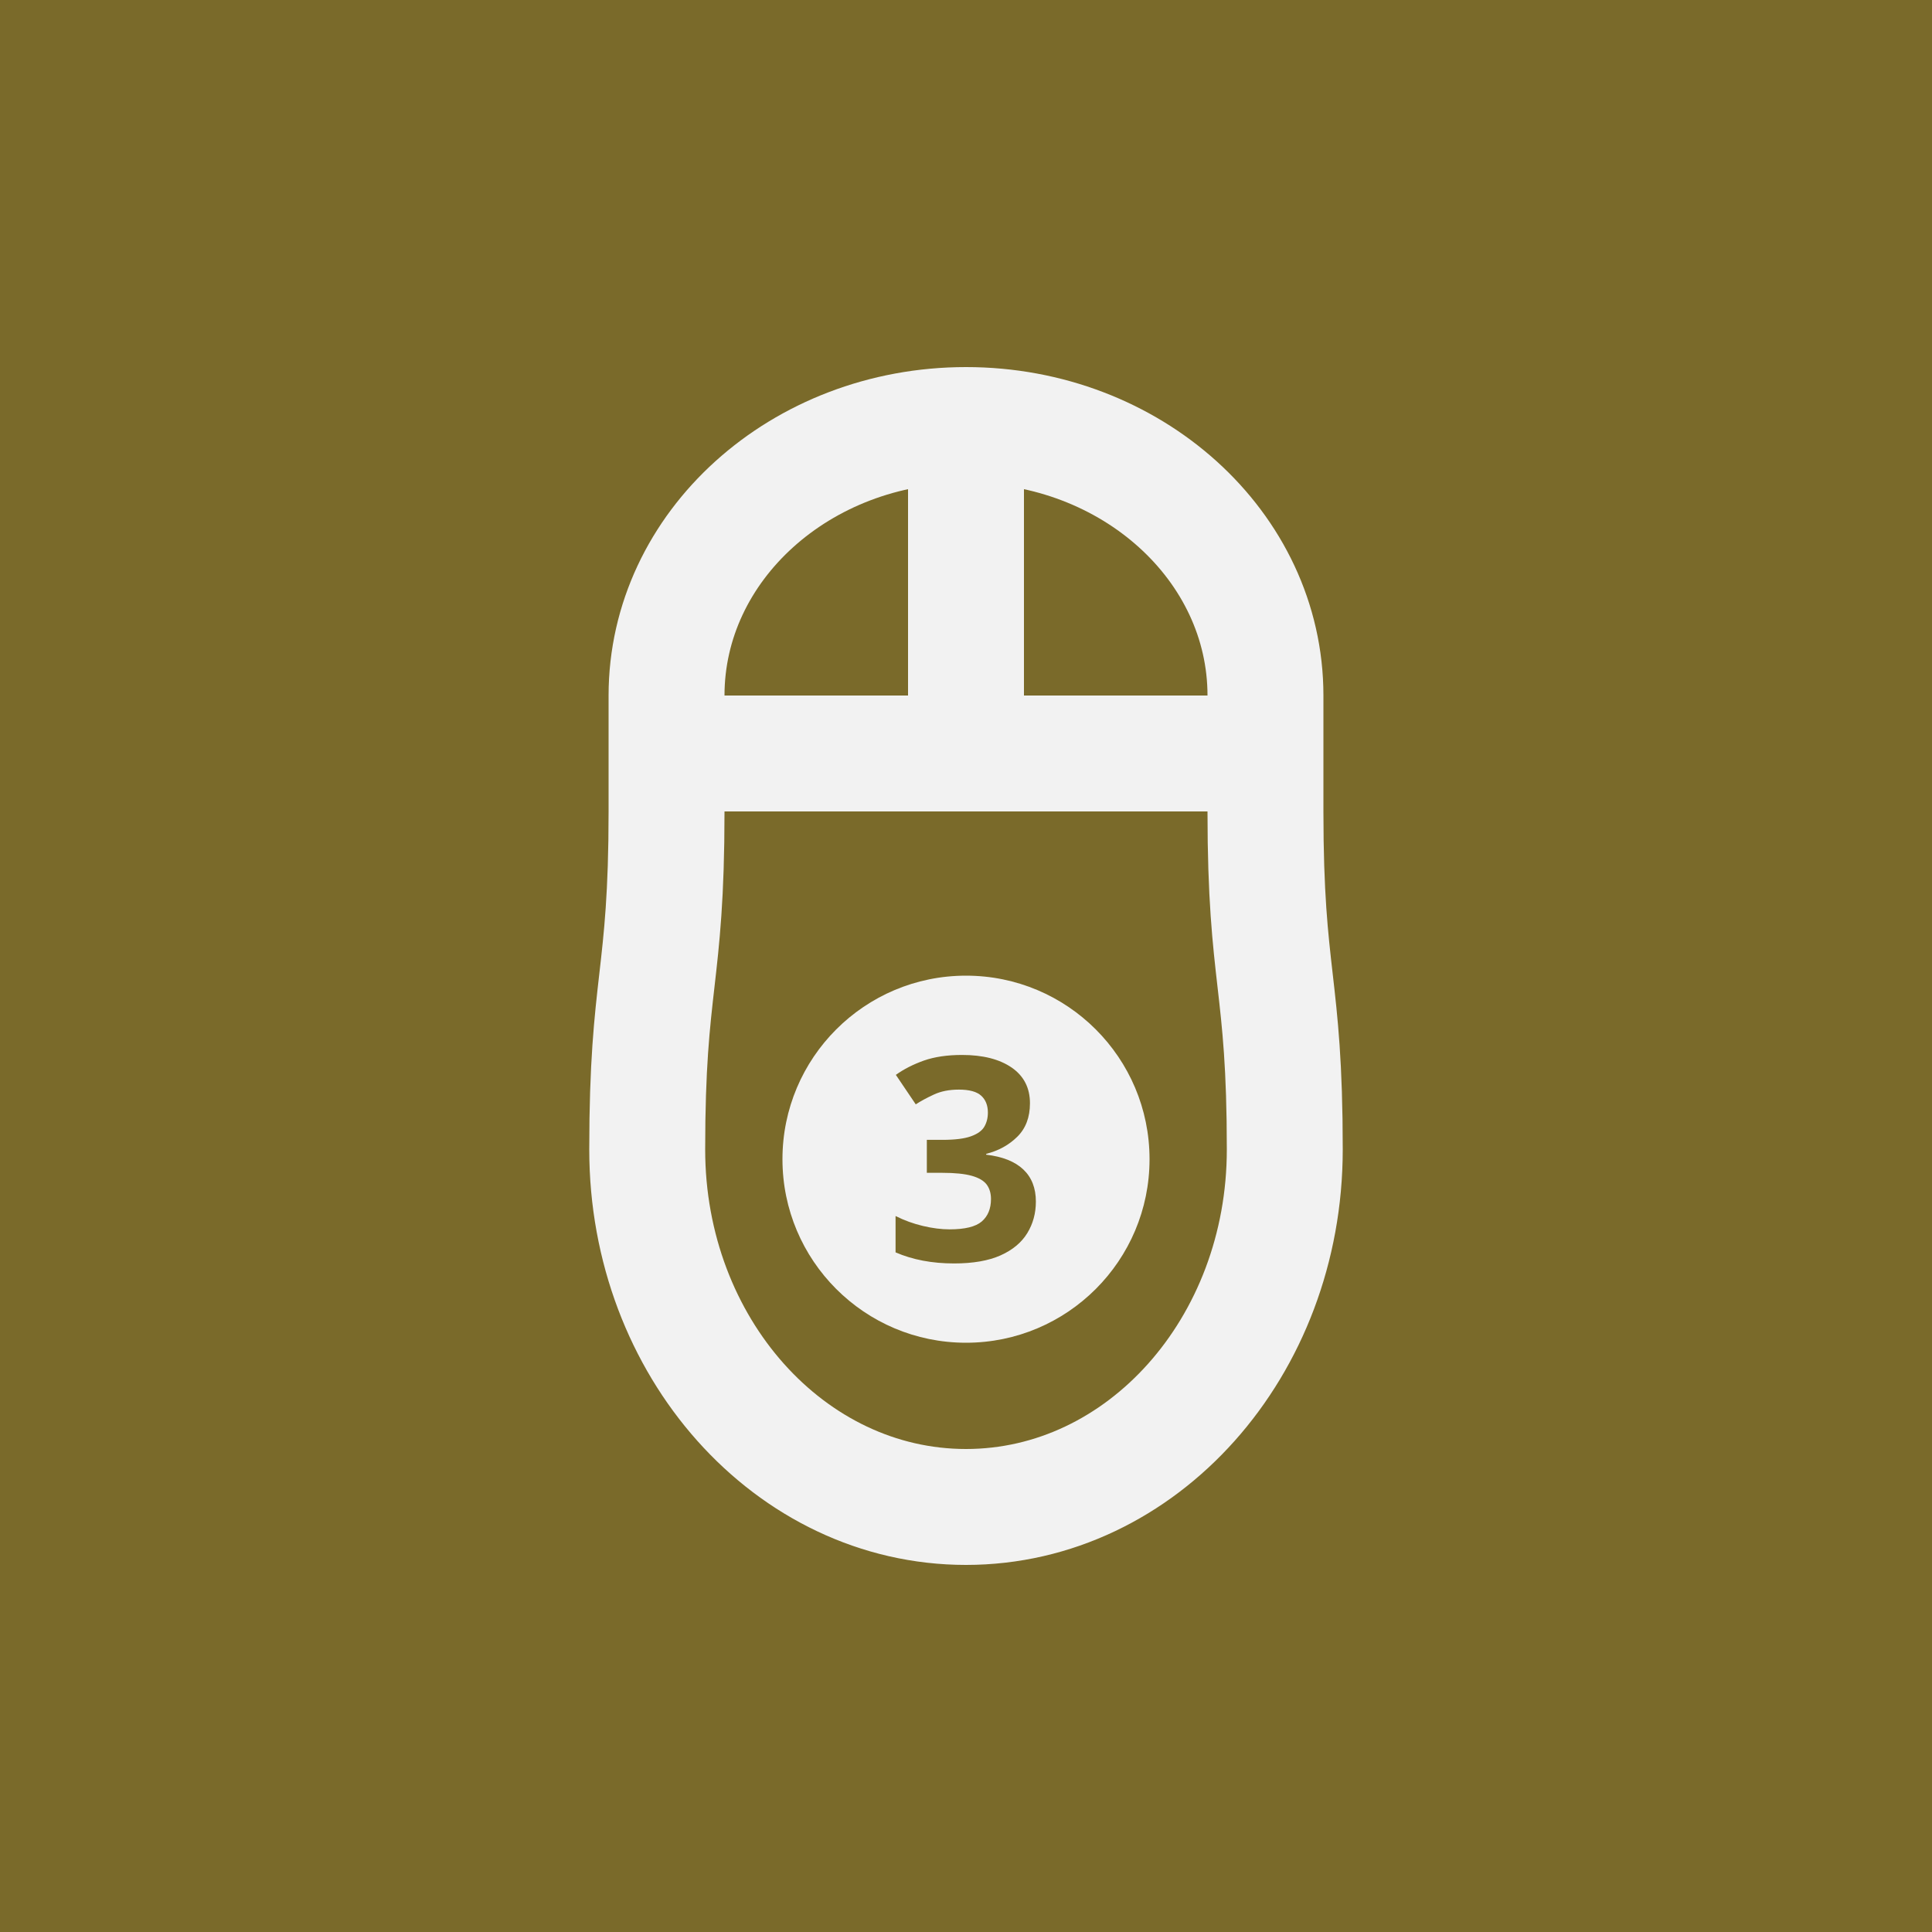
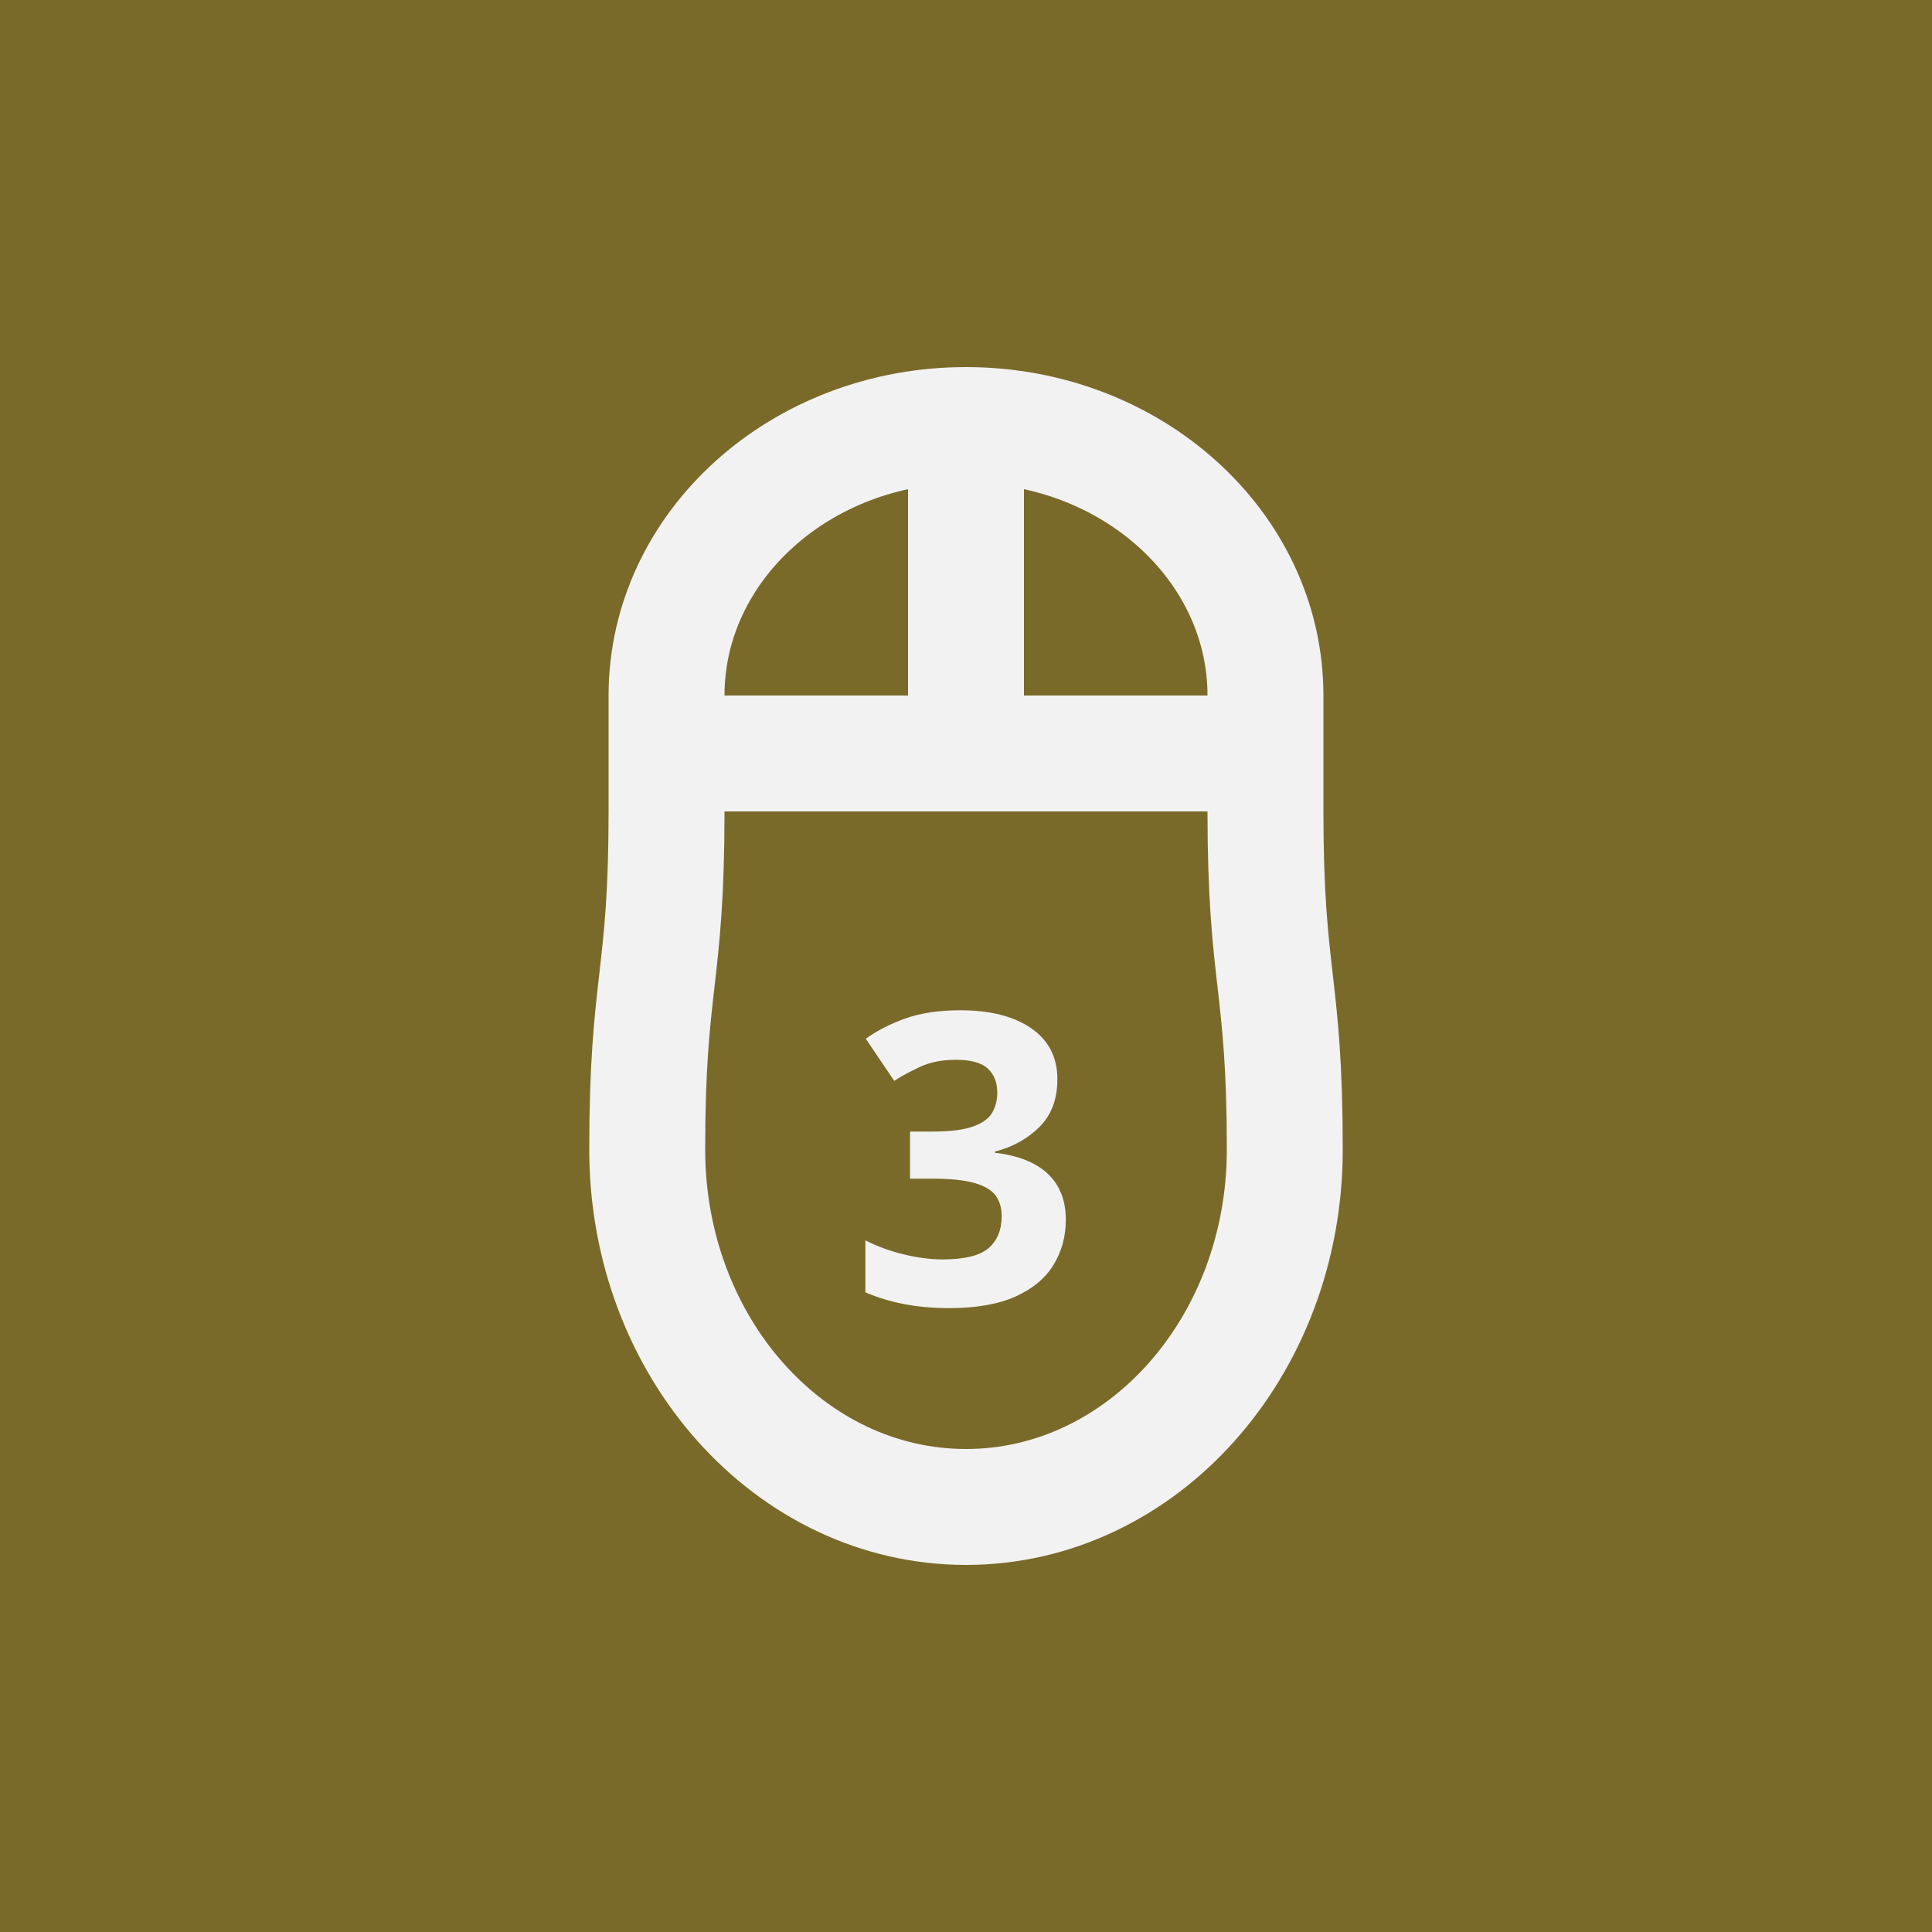
<svg xmlns="http://www.w3.org/2000/svg" width="144" height="144" viewBox="0 0 144 144" fill="none">
  <rect width="144" height="144" fill="#7A6A2A" />
  <path d="M 72 31.68 A 22.32 20.16 0 0 1 94.32 51.84 V 60.48     C 94.32 73.08 95.76 73.08 95.76 85.68     A 23.76 26.64 0 0 1 48.24 85.68     C 48.24 73.08 49.68 73.08 49.68 60.48     V 51.84 A 22.32 20.16 0 0 1 72 31.68 Z     M 49.68 56.16 H 94.32 M 72 31.68 V 56.16" stroke="#F2F2F2" stroke-width="8.64" />
-   <circle cx="72" cy="86.4" r="13.68" fill="#F2F2F2" />
  <g transform="translate(0 14.4)">
-     <g transform="translate(72 72) scale(0.7) translate(-72 -72)">
-       <path d="M78.81 66.04Q78.81 68.28 77.46 69.61Q76.11 70.94 74.15 71.43L74.15 71.52Q76.75 71.82 78.10 73.09Q79.44 74.36 79.44 76.51Q79.44 78.38 78.52 79.88Q77.60 81.38 75.68 82.24Q73.75 83.10 70.73 83.10Q67.22 83.10 64.50 81.92L64.50 78.05Q65.89 78.75 67.42 79.11Q68.94 79.47 70.25 79.47Q72.70 79.47 73.68 78.63Q74.66 77.78 74.66 76.24Q74.66 75.33 74.21 74.71Q73.75 74.09 72.62 73.77Q71.49 73.45 69.46 73.45L67.83 73.45L67.83 69.94L69.49 69.94Q71.49 69.94 72.53 69.56Q73.57 69.19 73.95 68.54Q74.33 67.89 74.33 67.04Q74.33 65.89 73.62 65.24Q72.91 64.59 71.24 64.59Q69.70 64.59 68.57 65.12Q67.43 65.65 66.65 66.16L64.53 63.02Q65.80 62.11 67.51 61.50Q69.22 60.90 71.58 60.90Q74.90 60.90 76.86 62.24Q78.81 63.59 78.81 66.04" fill="#7A6A2A" />
+     <g transform="translate(72 72) scale(1) translate(-72 -72)">
+       <path d="M78.81 66.04Q78.81 68.28 77.46 69.61Q76.11 70.94 74.15 71.43L74.15 71.52Q76.75 71.82 78.10 73.09Q79.44 74.36 79.44 76.51Q79.44 78.38 78.52 79.88Q77.60 81.38 75.68 82.24Q73.75 83.10 70.73 83.10Q67.22 83.10 64.50 81.92L64.50 78.05Q65.89 78.75 67.42 79.11Q68.94 79.47 70.25 79.47Q72.70 79.47 73.68 78.63Q74.66 77.78 74.66 76.24Q74.66 75.33 74.21 74.71Q73.75 74.09 72.62 73.77Q71.49 73.45 69.46 73.45L67.83 73.45L67.83 69.94L69.49 69.94Q71.49 69.94 72.53 69.56Q73.57 69.19 73.95 68.54Q74.33 67.89 74.33 67.04Q74.33 65.89 73.62 65.24Q72.91 64.59 71.24 64.59Q69.70 64.59 68.57 65.12Q67.43 65.65 66.65 66.16L64.53 63.02Q65.80 62.11 67.51 61.50Q69.22 60.90 71.58 60.90Q74.90 60.90 76.86 62.24Q78.81 63.59 78.81 66.04" fill="#F2F2F2" />
    </g>
  </g>
</svg>
